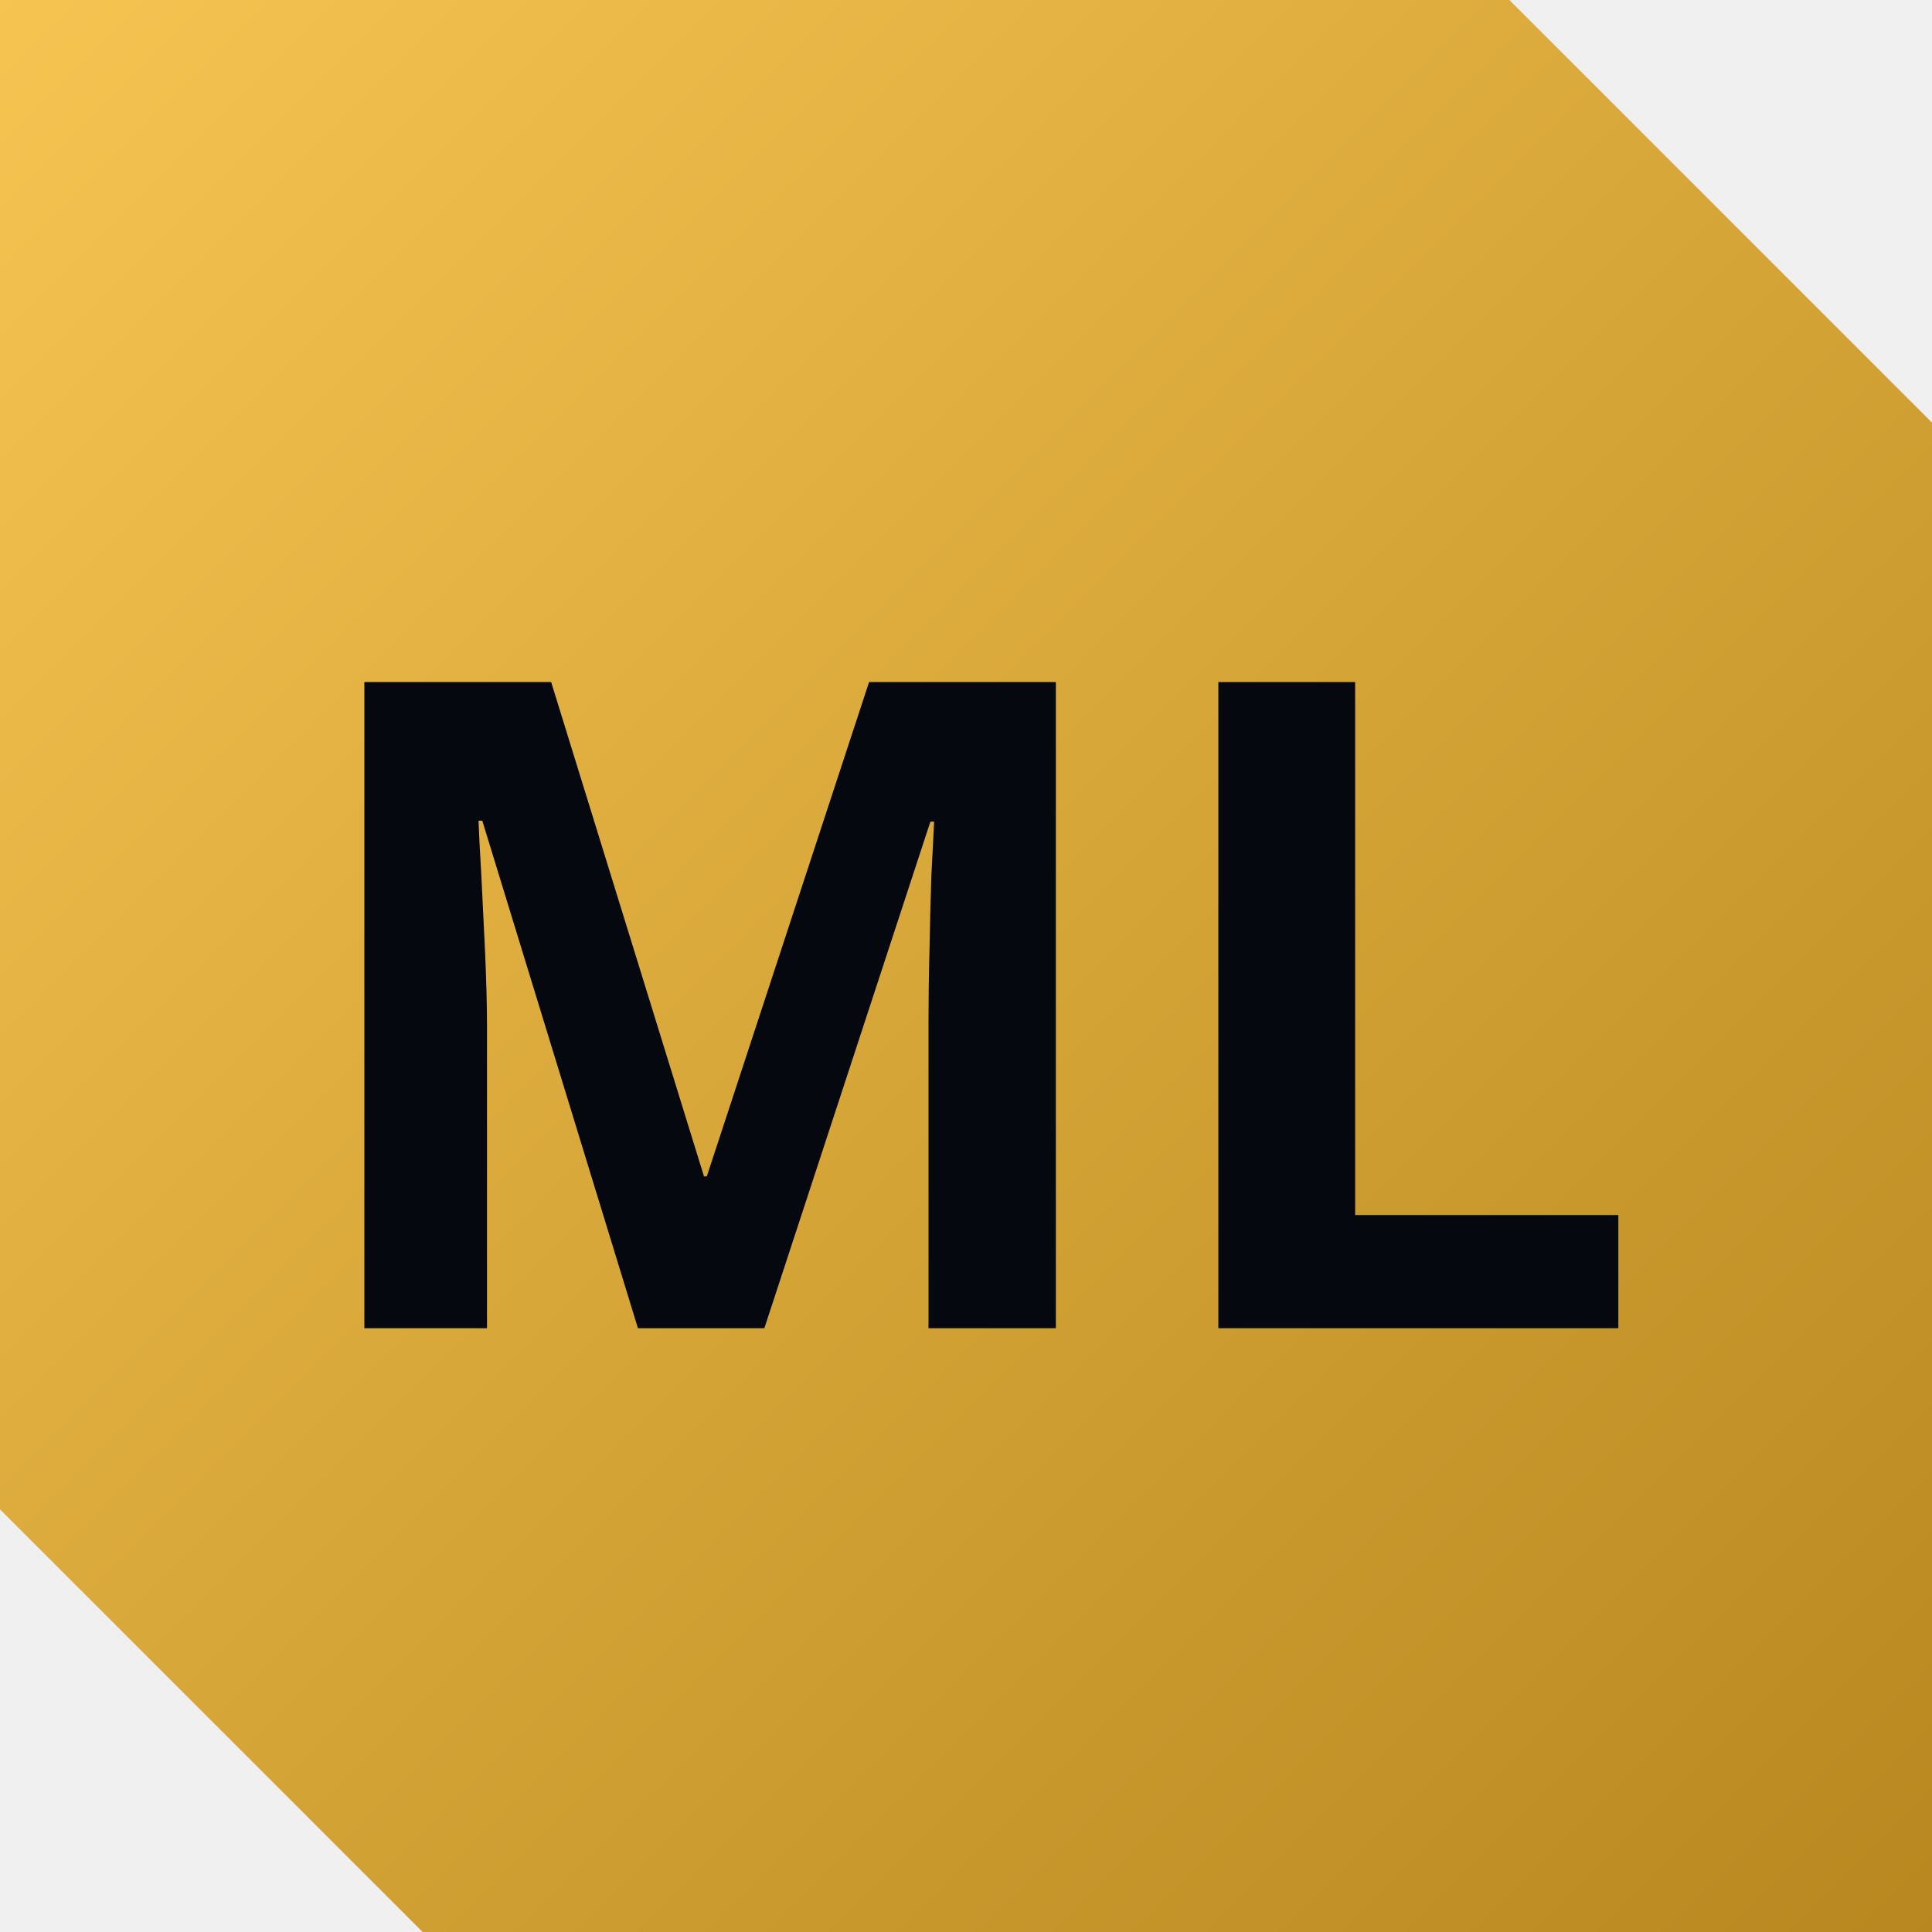
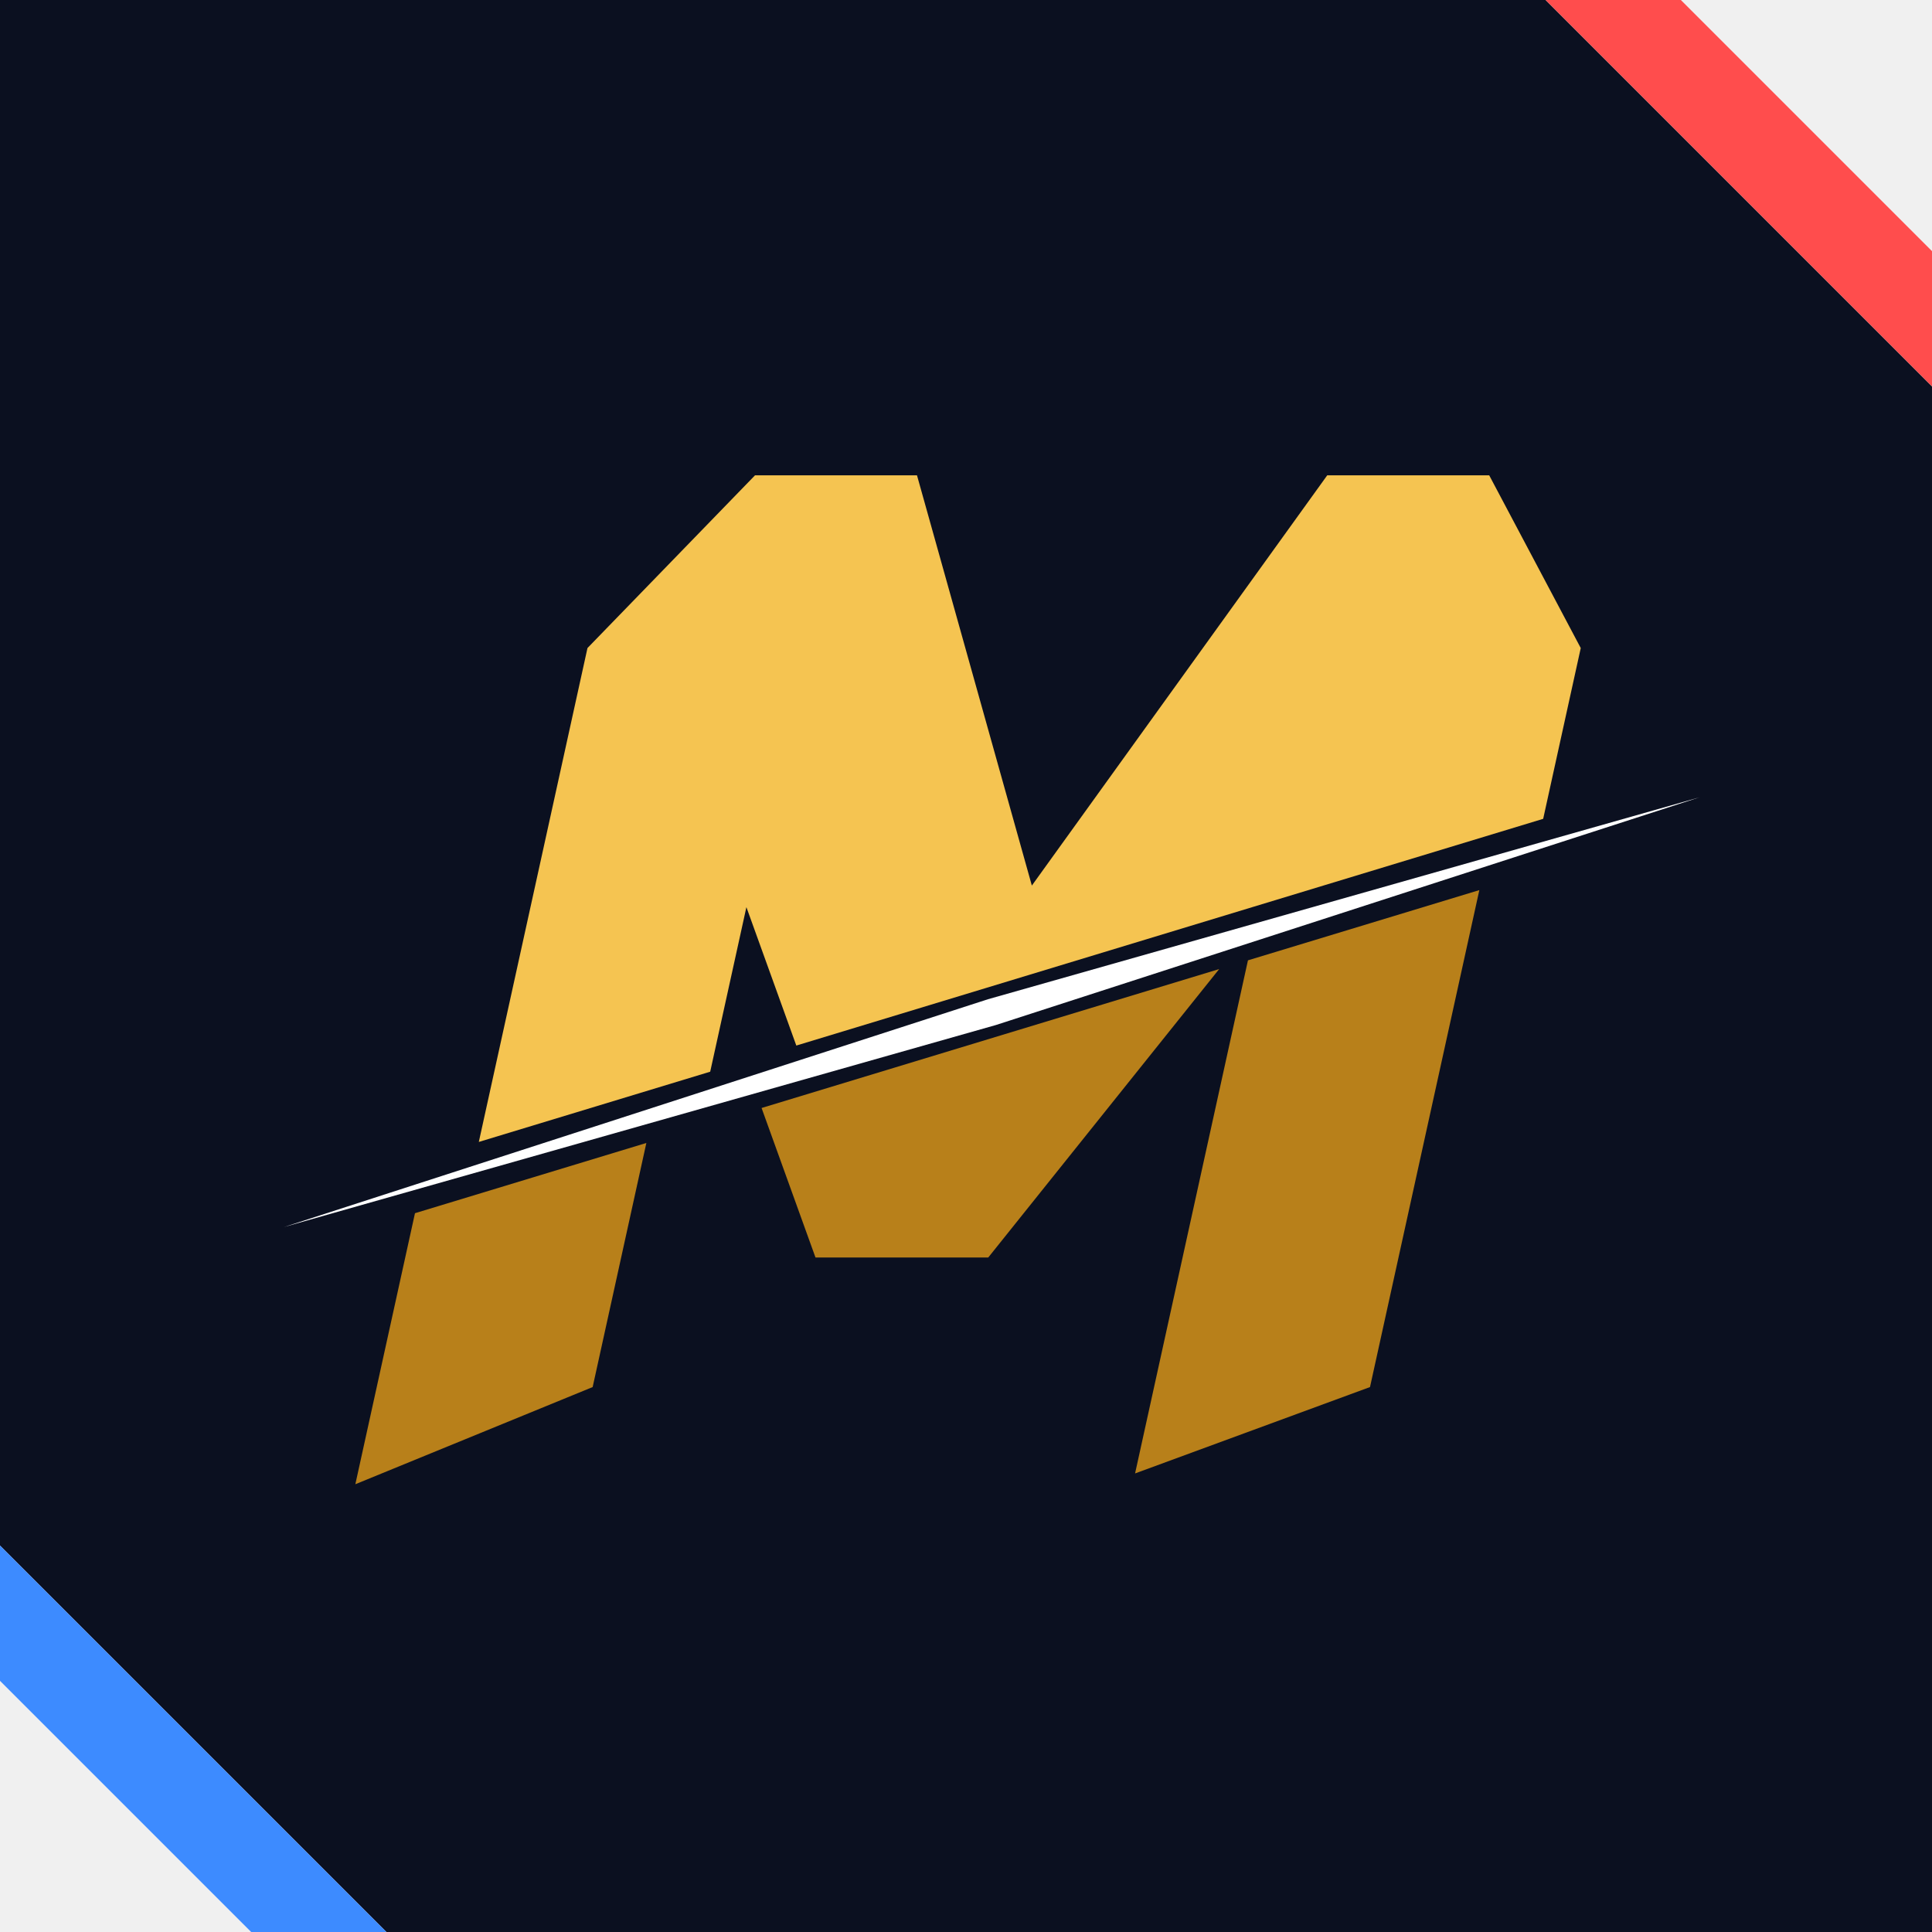
- <svg xmlns="http://www.w3.org/2000/svg" viewBox="0 0 32 32">
-   <defs>
-     <linearGradient id="or" x1="0" y1="0" x2="1" y2="1">
-       <stop offset="0" stop-color="#f5c451" />
-       <stop offset="1" stop-color="#b8871f" />
-     </linearGradient>
-   </defs>
-   <path d="M0 0h25l7 7v25H7l-7-7z" fill="url(#or)" />
-   <text x="16" y="22" font-family="Segoe UI, system-ui, sans-serif" font-size="15" font-weight="700" text-anchor="middle" fill="#06080f">ML</text>
+ <svg xmlns="http://www.w3.org/2000/svg" viewBox="0 0 100 100">
+   <polygon fill="#0B1020" points="0.00,0.00 80.00,0.00 100.00,20.00 100.00,100.00 20.00,100.00 0.00,80.00" />
+   <polygon fill="#3D8BFF" points="0,80 20,100 13,100 0,87" />
+   <polygon fill="#FF4D4D" points="80,0 100,20 100,13 87,0" />
+   <svg x="12" y="12" width="76" height="76" viewBox="-18 -14 136 128">
+     <defs>
+       <clipPath id="ilm">
+         <polygon points="-483.77,219.44 473.11,-71.04 618.35,407.40 -338.53,697.88" />
+       </clipPath>
+       <clipPath id="ihm">
+         <polygon points="-485.11,215.04 471.77,-75.44 326.53,-553.88 -630.35,-263.40" />
+       </clipPath>
+     </defs>
+     <polygon clip-path="url(#ilm)" fill="#B8801A" points="-6.56,98.00 10.16,22.00 25.68,6.00 40.68,6.00 51.32,44.00 78.68,6.00 93.68,6.00 102.16,22.00 87.42,89.00 65.66,97.00 76.88,46.00 52.06,77.00 36.06,77.00 24.88,46.00 15.42,89.00" />
+     <g transform="translate(4.78 -1.45)">
+       <polygon clip-path="url(#ihm)" fill="#F5C451" points="-6.56,98.00 10.16,22.00 25.68,6.00 40.68,6.00 51.32,44.00 78.68,6.00 93.68,6.00 102.16,22.00 87.42,89.00 65.66,97.00 76.88,46.00 52.06,77.00 36.06,77.00 24.88,46.00 15.42,89.00" />
+     </g>
+     <polygon fill="#FFFFFF" points="-13.18,74.18 52.76,55.47 117.96,34.37 52.03,53.08" />
+   </svg>
</svg>
